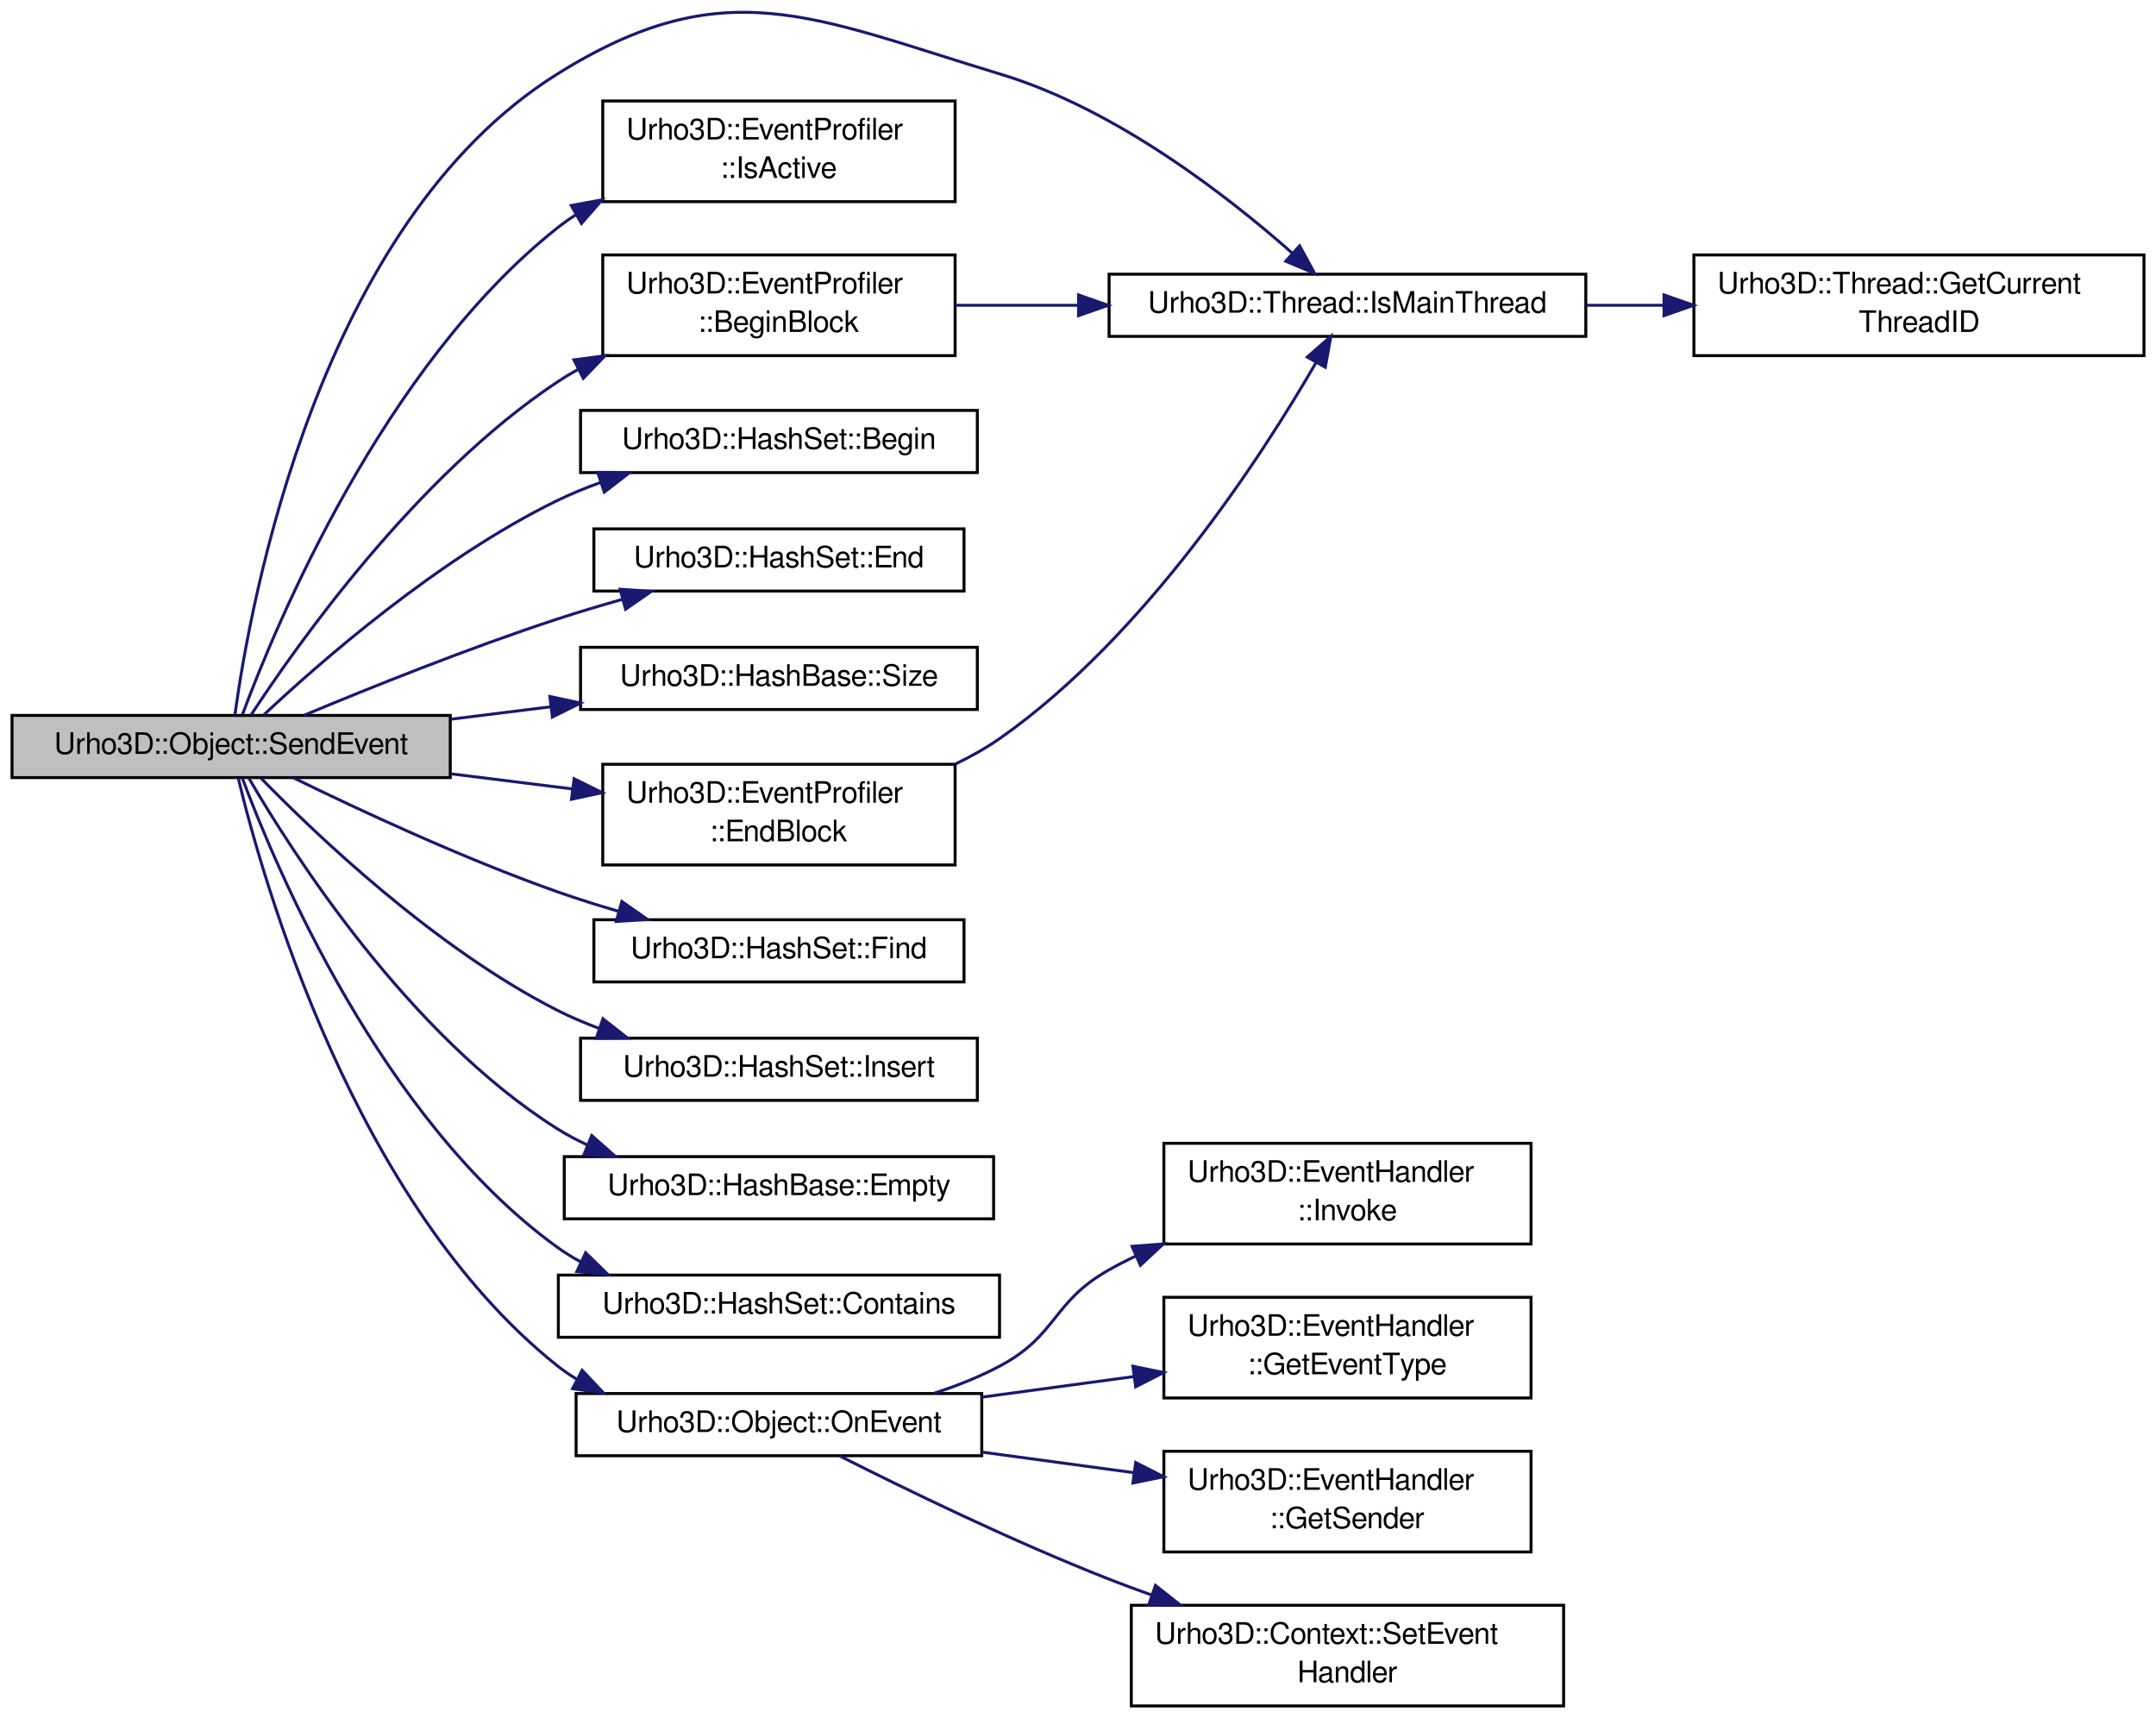
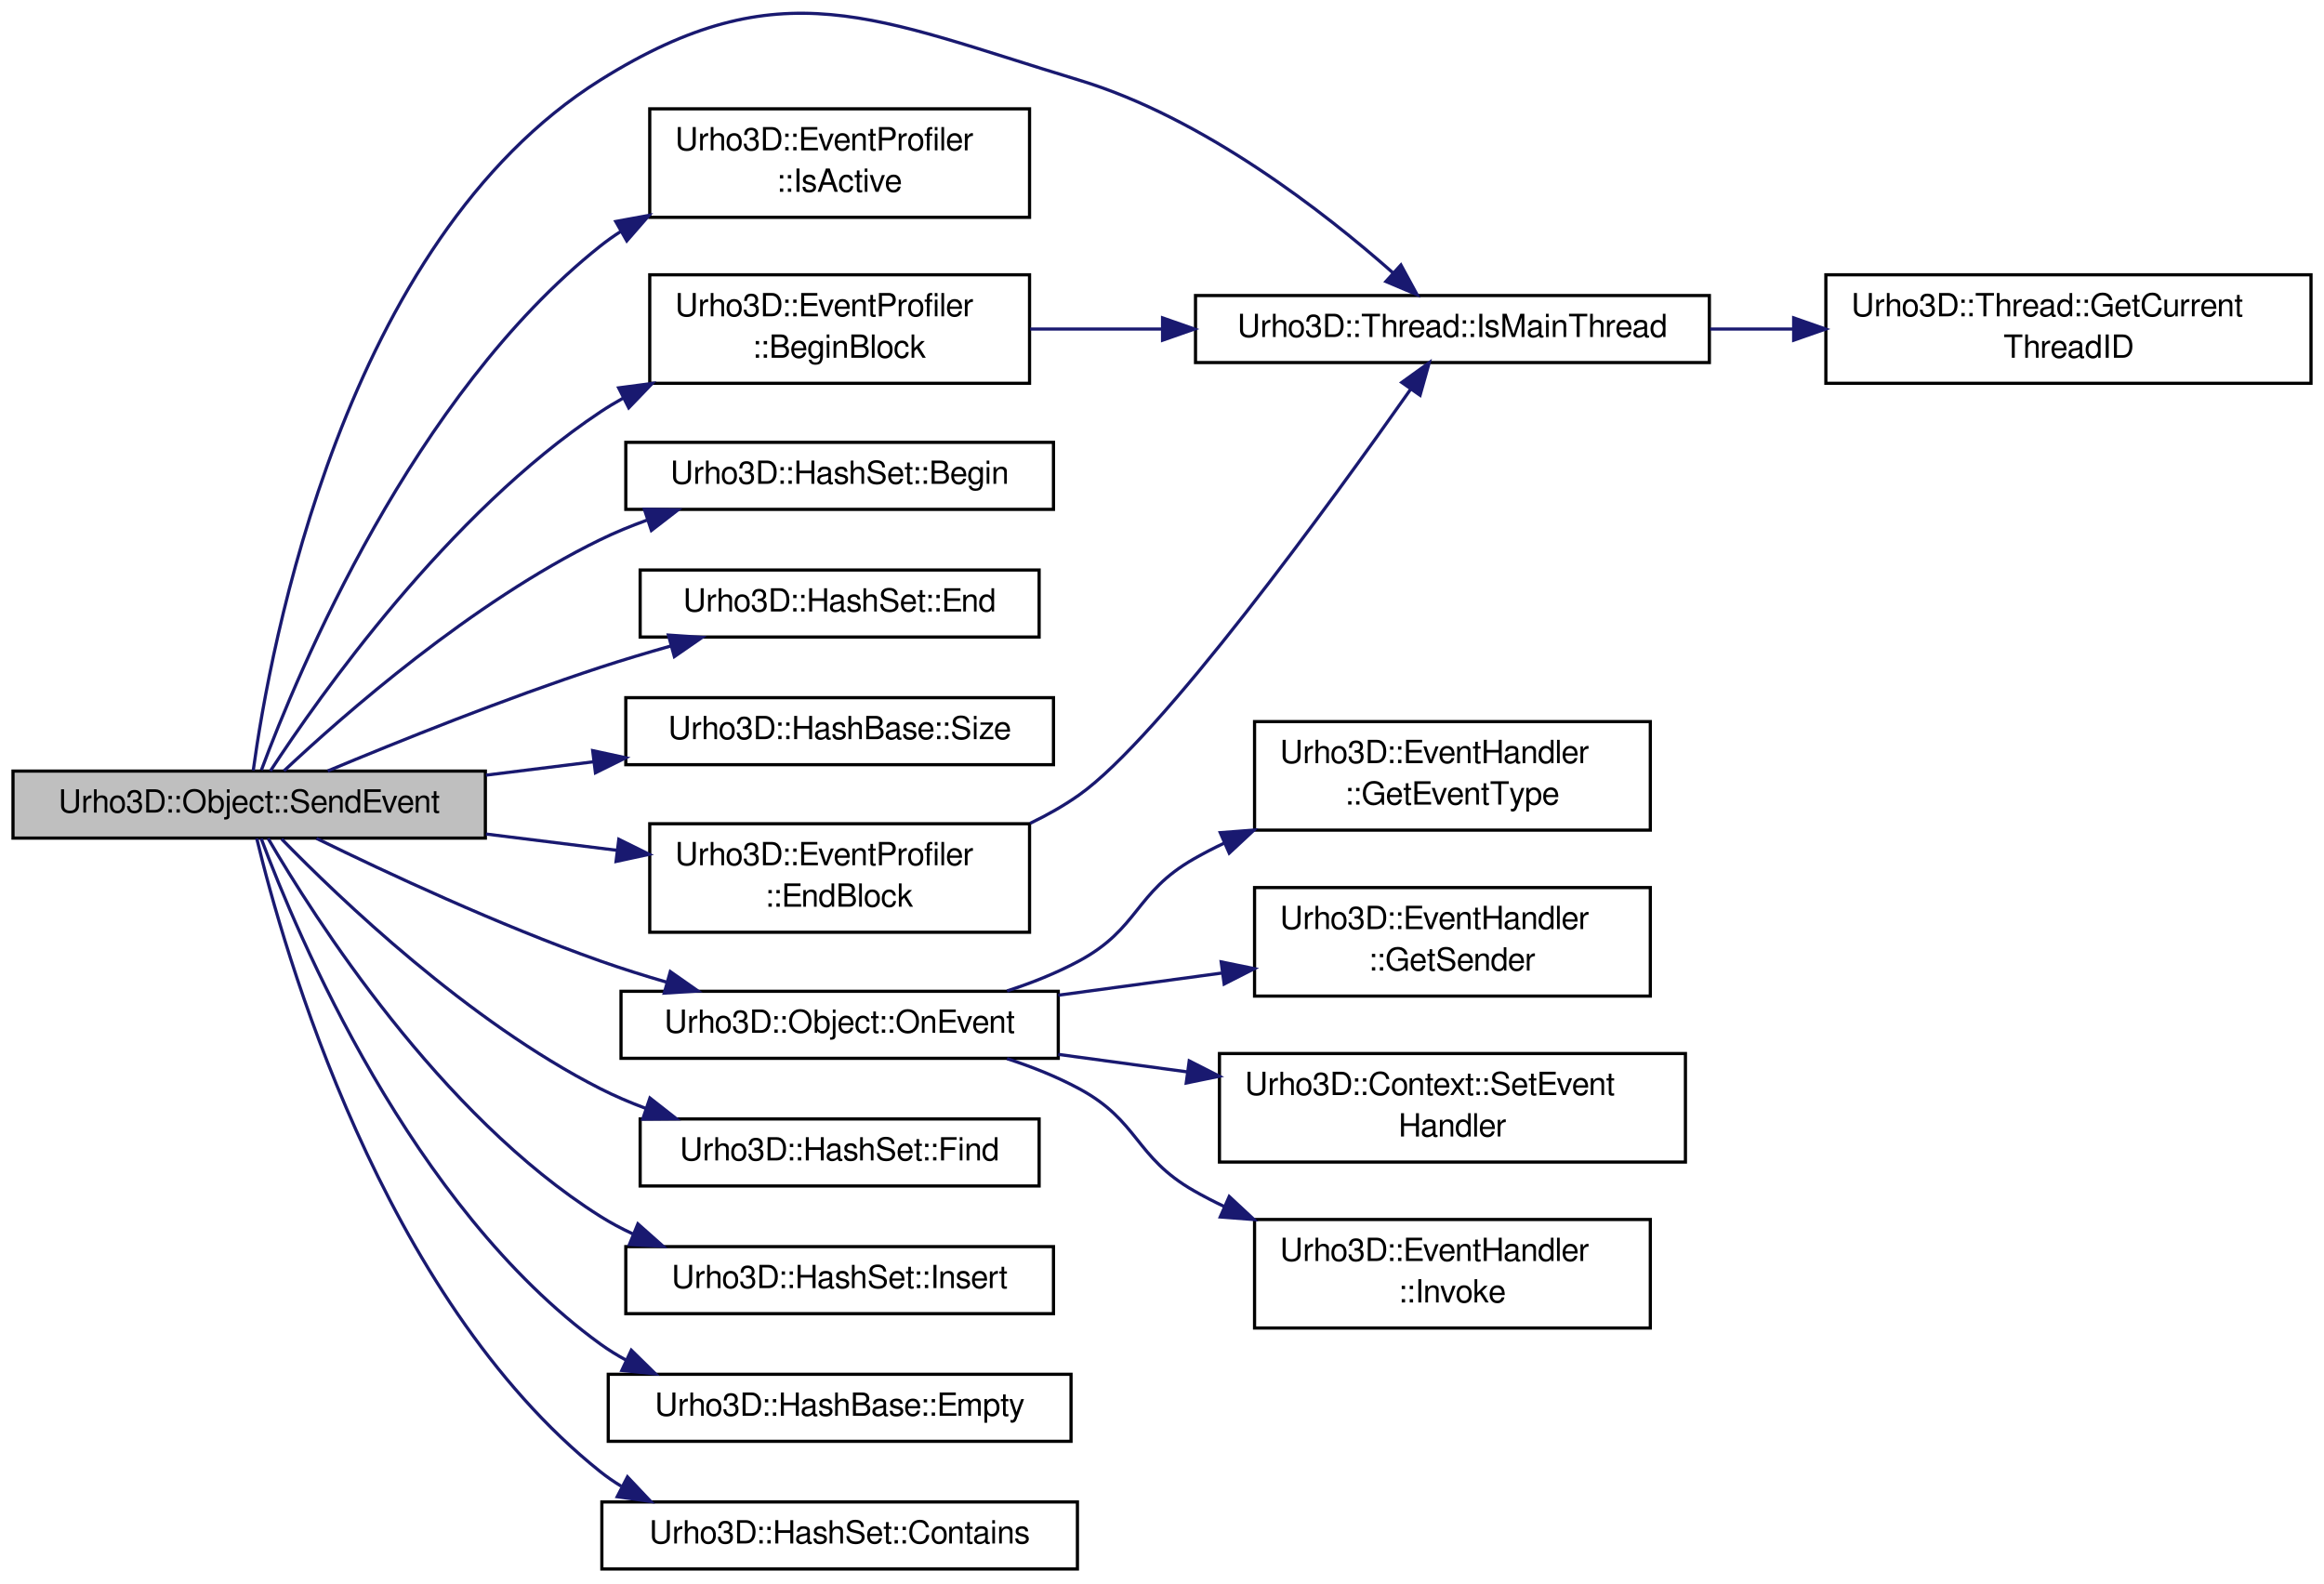
- <svg xmlns="http://www.w3.org/2000/svg" xmlns:xlink="http://www.w3.org/1999/xlink" width="728pt" height="580pt" viewBox="0.00 0.00 728.00 580.10">
-   <g id="graph1" class="graph" transform="scale(1 1) rotate(0) translate(4 576.097)">
+ <svg xmlns="http://www.w3.org/2000/svg" xmlns:xlink="http://www.w3.org/1999/xlink" width="728pt" height="496pt" viewBox="0.00 0.00 728.00 496.10">
+   <g id="graph1" class="graph" transform="scale(1 1) rotate(0) translate(4 492.097)">
    <g id="node1" class="node">
-       <polygon fill="#bfbfbf" stroke="black" points="0,-313.5 0,-334.5 148,-334.5 148,-313.5 0,-313.5" />
-       <text text-anchor="middle" x="74" y="-321.5" font-family="FreeSans" font-size="10.00">Urho3D::Object::SendEvent</text>
+       <polygon fill="#bfbfbf" stroke="black" points="0,-229.5 0,-250.5 148,-250.5 148,-229.5 0,-229.5" />
+       <text text-anchor="middle" x="74" y="-237.5" font-family="FreeSans" font-size="10.00">Urho3D::Object::SendEvent</text>
    </g>
    <g id="node3" class="node">
      <a xlink:href="class_urho3_d_1_1_thread.html#a591d469de804a63cbcca350b84f96670" target="_top" xlink:title="Return whether is executing in the main thread.">
-         <polygon fill="none" stroke="black" points="370.5,-462.5 370.5,-483.5 531.5,-483.5 531.5,-462.5 370.5,-462.5" />
-         <text text-anchor="middle" x="451" y="-470.5" font-family="FreeSans" font-size="10.00">Urho3D::Thread::IsMainThread</text>
+         <polygon fill="none" stroke="black" points="370.5,-378.5 370.5,-399.5 531.5,-399.5 531.5,-378.5 370.5,-378.5" />
+         <text text-anchor="middle" x="451" y="-386.5" font-family="FreeSans" font-size="10.00">Urho3D::Thread::IsMainThread</text>
      </a>
    </g>
    <g id="edge2" class="edge">
-       <path fill="none" stroke="midnightblue" d="M75.274,-334.686C80.427,-372.521 103.473,-500.539 184,-551 240.491,-586.4 270.194,-570.319 334,-551 372.95,-539.207 410.786,-509.698 432.442,-490.546" />
-       <polygon fill="midnightblue" stroke="midnightblue" points="434.858,-493.08 439.918,-483.771 430.158,-487.892 434.858,-493.08" />
+       <path fill="none" stroke="midnightblue" d="M75.274,-250.686C80.427,-288.521 103.473,-416.539 184,-467 240.491,-502.4 270.194,-486.319 334,-467 372.95,-455.207 410.786,-425.698 432.442,-406.546" />
+       <polygon fill="midnightblue" stroke="midnightblue" points="434.858,-409.08 439.918,-399.771 430.158,-403.892 434.858,-409.08" />
    </g>
    <g id="node7" class="node">
      <a xlink:href="class_urho3_d_1_1_event_profiler.html#a45357c8ea9053fc125d9f442cb415fc4" target="_top" xlink:title="Return true if active.">
-         <polygon fill="none" stroke="black" points="199.5,-508 199.5,-542 318.5,-542 318.5,-508 199.5,-508" />
-         <text text-anchor="start" x="207.5" y="-529" font-family="FreeSans" font-size="10.00">Urho3D::EventProfiler</text>
-         <text text-anchor="middle" x="259" y="-516" font-family="FreeSans" font-size="10.00">::IsActive</text>
+         <polygon fill="none" stroke="black" points="199.5,-424 199.5,-458 318.5,-458 318.5,-424 199.5,-424" />
+         <text text-anchor="start" x="207.5" y="-445" font-family="FreeSans" font-size="10.00">Urho3D::EventProfiler</text>
+         <text text-anchor="middle" x="259" y="-432" font-family="FreeSans" font-size="10.00">::IsActive</text>
      </a>
    </g>
    <g id="edge6" class="edge">
-       <path fill="none" stroke="midnightblue" d="M77.825,-334.811C89.126,-365.222 125.291,-452.328 184,-499 186.029,-500.613 188.166,-502.13 190.382,-503.555" />
-       <polygon fill="midnightblue" stroke="midnightblue" points="188.848,-506.71 199.271,-508.613 192.31,-500.625 188.848,-506.71" />
+       <path fill="none" stroke="midnightblue" d="M77.825,-250.811C89.126,-281.222 125.291,-368.328 184,-415 186.029,-416.613 188.166,-418.13 190.382,-419.555" />
+       <polygon fill="midnightblue" stroke="midnightblue" points="188.848,-422.71 199.271,-424.613 192.31,-416.625 188.848,-422.71" />
    </g>
    <g id="node9" class="node">
      <a xlink:href="class_urho3_d_1_1_event_profiler.html#a45eeb1445a1f8ff74ed5f3d4cc354508" target="_top" xlink:title="Begin timing a profiling block.">
-         <polygon fill="none" stroke="black" points="199.5,-456 199.5,-490 318.5,-490 318.5,-456 199.5,-456" />
-         <text text-anchor="start" x="207.5" y="-477" font-family="FreeSans" font-size="10.00">Urho3D::EventProfiler</text>
-         <text text-anchor="middle" x="259" y="-464" font-family="FreeSans" font-size="10.00">::BeginBlock</text>
+         <polygon fill="none" stroke="black" points="199.5,-372 199.5,-406 318.5,-406 318.5,-372 199.5,-372" />
+         <text text-anchor="start" x="207.5" y="-393" font-family="FreeSans" font-size="10.00">Urho3D::EventProfiler</text>
+         <text text-anchor="middle" x="259" y="-380" font-family="FreeSans" font-size="10.00">::BeginBlock</text>
      </a>
    </g>
    <g id="edge8" class="edge">
-       <path fill="none" stroke="midnightblue" d="M80.642,-334.524C95.996,-358.034 136.308,-415.246 184,-447 186.287,-448.523 188.673,-449.966 191.128,-451.333" />
-       <polygon fill="midnightblue" stroke="midnightblue" points="189.766,-454.566 200.269,-455.954 192.924,-448.319 189.766,-454.566" />
+       <path fill="none" stroke="midnightblue" d="M80.642,-250.524C95.996,-274.034 136.308,-331.246 184,-363 186.287,-364.523 188.673,-365.966 191.128,-367.333" />
+       <polygon fill="midnightblue" stroke="midnightblue" points="189.766,-370.566 200.269,-371.954 192.924,-364.319 189.766,-370.566" />
    </g>
    <g id="node12" class="node">
      <a xlink:href="class_urho3_d_1_1_hash_set.html#a55ef90c3e53852b6a08131850167e6ce" target="_top" xlink:title="Return iterator to the beginning.">
-         <polygon fill="none" stroke="black" points="192,-416.5 192,-437.5 326,-437.5 326,-416.5 192,-416.5" />
-         <text text-anchor="middle" x="259" y="-424.5" font-family="FreeSans" font-size="10.00">Urho3D::HashSet::Begin</text>
+         <polygon fill="none" stroke="black" points="192,-332.5 192,-353.5 326,-353.5 326,-332.5 192,-332.5" />
+         <text text-anchor="middle" x="259" y="-340.5" font-family="FreeSans" font-size="10.00">Urho3D::HashSet::Begin</text>
      </a>
    </g>
    <g id="edge12" class="edge">
-       <path fill="none" stroke="midnightblue" d="M84.901,-334.567C103.627,-352.147 143.785,-387.4 184,-407 188.651,-409.267 193.593,-411.303 198.635,-413.128" />
-       <polygon fill="midnightblue" stroke="midnightblue" points="197.81,-416.542 208.404,-416.38 200.021,-409.9 197.81,-416.542" />
+       <path fill="none" stroke="midnightblue" d="M84.901,-250.567C103.627,-268.147 143.785,-303.4 184,-323 188.651,-325.267 193.593,-327.303 198.635,-329.128" />
+       <polygon fill="midnightblue" stroke="midnightblue" points="197.81,-332.542 208.404,-332.38 200.021,-325.9 197.81,-332.542" />
    </g>
    <g id="node14" class="node">
      <a xlink:href="class_urho3_d_1_1_hash_set.html#a08be699c462e979dbb1cf3784295f86c" target="_top" xlink:title="Return iterator to the end.">
-         <polygon fill="none" stroke="black" points="196.5,-376.5 196.5,-397.5 321.5,-397.5 321.5,-376.5 196.5,-376.5" />
-         <text text-anchor="middle" x="259" y="-384.5" font-family="FreeSans" font-size="10.00">Urho3D::HashSet::End</text>
+         <polygon fill="none" stroke="black" points="196.5,-292.5 196.5,-313.5 321.5,-313.5 321.5,-292.5 196.5,-292.5" />
+         <text text-anchor="middle" x="259" y="-300.5" font-family="FreeSans" font-size="10.00">Urho3D::HashSet::End</text>
      </a>
    </g>
    <g id="edge14" class="edge">
-       <path fill="none" stroke="midnightblue" d="M98.613,-334.538C120.719,-343.781 154.188,-357.232 184,-367 191.123,-369.334 198.692,-371.598 206.176,-373.712" />
-       <polygon fill="midnightblue" stroke="midnightblue" points="205.351,-377.115 215.922,-376.398 207.211,-370.367 205.351,-377.115" />
+       <path fill="none" stroke="midnightblue" d="M98.613,-250.538C120.719,-259.781 154.188,-273.232 184,-283 191.123,-285.334 198.692,-287.598 206.176,-289.712" />
+       <polygon fill="midnightblue" stroke="midnightblue" points="205.351,-293.115 215.922,-292.398 207.211,-286.367 205.351,-293.115" />
    </g>
    <g id="node16" class="node">
      <a xlink:href="class_urho3_d_1_1_hash_base.html#a13f2e18d25795c8761ede975c826f001" target="_top" xlink:title="Return number of elements.">
-         <polygon fill="none" stroke="black" points="192,-336.5 192,-357.5 326,-357.5 326,-336.5 192,-336.5" />
-         <text text-anchor="middle" x="259" y="-344.5" font-family="FreeSans" font-size="10.00">Urho3D::HashBase::Size</text>
+         <polygon fill="none" stroke="black" points="192,-252.5 192,-273.5 326,-273.5 326,-252.5 192,-252.5" />
+         <text text-anchor="middle" x="259" y="-260.5" font-family="FreeSans" font-size="10.00">Urho3D::HashBase::Size</text>
      </a>
    </g>
    <g id="edge16" class="edge">
-       <path fill="none" stroke="midnightblue" d="M148.181,-333.222C159.263,-334.6 170.712,-336.024 181.854,-337.409" />
-       <polygon fill="midnightblue" stroke="midnightblue" points="181.626,-340.907 191.982,-338.668 182.49,-333.961 181.626,-340.907" />
+       <path fill="none" stroke="midnightblue" d="M148.181,-249.222C159.263,-250.6 170.712,-252.024 181.854,-253.409" />
+       <polygon fill="midnightblue" stroke="midnightblue" points="181.626,-256.907 191.982,-254.668 182.49,-249.961 181.626,-256.907" />
    </g>
    <g id="node18" class="node">
      <a xlink:href="class_urho3_d_1_1_object.html#ad0ce1699ce5bd9d4033e5800bbb8c15b" target="_top" xlink:title="Handle event.">
-         <polygon fill="none" stroke="black" points="190.5,-84.5 190.5,-105.5 327.5,-105.5 327.5,-84.5 190.5,-84.5" />
-         <text text-anchor="middle" x="259" y="-92.5" font-family="FreeSans" font-size="10.00">Urho3D::Object::OnEvent</text>
+         <polygon fill="none" stroke="black" points="190.5,-160.5 190.5,-181.5 327.5,-181.5 327.5,-160.5 190.5,-160.5" />
+         <text text-anchor="middle" x="259" y="-168.5" font-family="FreeSans" font-size="10.00">Urho3D::Object::OnEvent</text>
      </a>
    </g>
    <g id="edge18" class="edge">
-       <path fill="none" stroke="midnightblue" d="M76.372,-313.388C84.627,-279.005 115.411,-169.728 184,-115 186.074,-113.345 188.272,-111.827 190.564,-110.433" />
-       <polygon fill="midnightblue" stroke="midnightblue" points="192.525,-113.359 199.798,-105.655 189.308,-107.142 192.525,-113.359" />
+       <path fill="none" stroke="midnightblue" d="M95.091,-229.4C116.94,-218.708 152.266,-202.22 184,-191 190.726,-188.622 197.877,-186.372 204.99,-184.3" />
+       <polygon fill="midnightblue" stroke="midnightblue" points="205.946,-187.667 214.623,-181.587 204.048,-180.929 205.946,-187.667" />
    </g>
    <g id="node28" class="node">
-       <a xlink:href="class_urho3_d_1_1_hash_set.html#a58ddaf3f7710216d7e461b4a0e3bfae0" target="_top" xlink:title="Return iterator to the key, or end iterator if not found.">
-         <polygon fill="none" stroke="black" points="196.5,-244.5 196.5,-265.5 321.5,-265.5 321.5,-244.5 196.5,-244.5" />
-         <text text-anchor="middle" x="259" y="-252.5" font-family="FreeSans" font-size="10.00">Urho3D::HashSet::Find</text>
+       <a xlink:href="class_urho3_d_1_1_event_profiler.html#a6d457be31bca1d34ca333b492f80fb50" target="_top" xlink:title="End timing the current profiling block.">
+         <polygon fill="none" stroke="black" points="199.5,-200 199.5,-234 318.5,-234 318.5,-200 199.5,-200" />
+         <text text-anchor="start" x="207.5" y="-221" font-family="FreeSans" font-size="10.00">Urho3D::EventProfiler</text>
+         <text text-anchor="middle" x="259" y="-208" font-family="FreeSans" font-size="10.00">::EndBlock</text>
      </a>
    </g>
    <g id="edge28" class="edge">
-       <path fill="none" stroke="midnightblue" d="M95.091,-313.4C116.94,-302.708 152.266,-286.22 184,-275 190.726,-272.622 197.877,-270.372 204.99,-268.3" />
-       <polygon fill="midnightblue" stroke="midnightblue" points="205.946,-271.667 214.623,-265.587 204.048,-264.929 205.946,-271.667" />
+       <path fill="none" stroke="midnightblue" d="M148.181,-230.778C161.718,-229.094 175.802,-227.344 189.207,-225.677" />
+       <polygon fill="midnightblue" stroke="midnightblue" points="189.813,-229.129 199.305,-224.422 188.95,-222.182 189.813,-229.129" />
    </g>
-     <g id="node30" class="node">
-       <a xlink:href="class_urho3_d_1_1_hash_set.html#a14064ab8bc6c6c6782961cb95295a2ee" target="_top" xlink:title="Insert a key. Return an iterator to it.">
-         <polygon fill="none" stroke="black" points="192,-204.5 192,-225.5 326,-225.5 326,-204.5 192,-204.5" />
-         <text text-anchor="middle" x="259" y="-212.5" font-family="FreeSans" font-size="10.00">Urho3D::HashSet::Insert</text>
-       </a>
-     </g>
-     <g id="edge30" class="edge">
-       <path fill="none" stroke="midnightblue" d="M84.156,-313.227C102.381,-294.526 142.615,-256.045 184,-235 188.538,-232.692 193.371,-230.63 198.311,-228.791" />
-       <polygon fill="midnightblue" stroke="midnightblue" points="199.561,-232.063 207.897,-225.524 197.303,-225.437 199.561,-232.063" />
-     </g>
-     <g id="node32" class="node">
-       <a xlink:href="class_urho3_d_1_1_hash_base.html#ae3cde3a1cc3464293a61030e73c33c58" target="_top" xlink:title="Return whether has no elements.">
-         <polygon fill="none" stroke="black" points="186.5,-164.5 186.5,-185.5 331.5,-185.5 331.5,-164.5 186.5,-164.5" />
-         <text text-anchor="middle" x="259" y="-172.5" font-family="FreeSans" font-size="10.00">Urho3D::HashBase::Empty</text>
+     <g id="node31" class="node">
+       <a xlink:href="class_urho3_d_1_1_hash_set.html#a58ddaf3f7710216d7e461b4a0e3bfae0" target="_top" xlink:title="Return iterator to the key, or end iterator if not found.">
+         <polygon fill="none" stroke="black" points="196.5,-120.5 196.5,-141.5 321.5,-141.5 321.5,-120.5 196.5,-120.5" />
+         <text text-anchor="middle" x="259" y="-128.5" font-family="FreeSans" font-size="10.00">Urho3D::HashSet::Find</text>
      </a>
    </g>
    <g id="edge32" class="edge">
-       <path fill="none" stroke="midnightblue" d="M79.906,-313.436C94.296,-288.698 133.712,-226.715 184,-195 187.209,-192.976 190.62,-191.155 194.149,-189.518" />
-       <polygon fill="midnightblue" stroke="midnightblue" points="195.785,-192.629 203.709,-185.596 193.129,-186.153 195.785,-192.629" />
+       <path fill="none" stroke="midnightblue" d="M84.156,-229.227C102.381,-210.526 142.615,-172.045 184,-151 188.538,-148.692 193.371,-146.63 198.311,-144.791" />
+       <polygon fill="midnightblue" stroke="midnightblue" points="199.561,-148.063 207.897,-141.524 197.303,-141.437 199.561,-148.063" />
    </g>
-     <g id="node34" class="node">
-       <a xlink:href="class_urho3_d_1_1_hash_set.html#a2f418238fbfa023388fb141c2759534a" target="_top" xlink:title="Return whether contains a key.">
-         <polygon fill="none" stroke="black" points="184.5,-124.5 184.5,-145.5 333.5,-145.5 333.5,-124.5 184.5,-124.5" />
-         <text text-anchor="middle" x="259" y="-132.5" font-family="FreeSans" font-size="10.00">Urho3D::HashSet::Contains</text>
+     <g id="node33" class="node">
+       <a xlink:href="class_urho3_d_1_1_hash_set.html#a14064ab8bc6c6c6782961cb95295a2ee" target="_top" xlink:title="Insert a key. Return an iterator to it.">
+         <polygon fill="none" stroke="black" points="192,-80.5 192,-101.5 326,-101.5 326,-80.5 192,-80.5" />
+         <text text-anchor="middle" x="259" y="-88.5" font-family="FreeSans" font-size="10.00">Urho3D::HashSet::Insert</text>
      </a>
    </g>
    <g id="edge34" class="edge">
-       <path fill="none" stroke="midnightblue" d="M77.771,-313.344C88.93,-283.409 124.759,-197.94 184,-155 186.537,-153.161 189.231,-151.491 192.034,-149.975" />
-       <polygon fill="midnightblue" stroke="midnightblue" points="193.724,-153.049 201.294,-145.636 190.753,-146.71 193.724,-153.049" />
+       <path fill="none" stroke="midnightblue" d="M79.906,-229.436C94.296,-204.698 133.712,-142.715 184,-111 187.209,-108.976 190.62,-107.155 194.149,-105.518" />
+       <polygon fill="midnightblue" stroke="midnightblue" points="195.785,-108.629 203.709,-101.596 193.129,-102.153 195.785,-108.629" />
    </g>
-     <g id="node36" class="node">
-       <a xlink:href="class_urho3_d_1_1_event_profiler.html#a6d457be31bca1d34ca333b492f80fb50" target="_top" xlink:title="End timing the current profiling block.">
-         <polygon fill="none" stroke="black" points="199.5,-284 199.5,-318 318.5,-318 318.5,-284 199.5,-284" />
-         <text text-anchor="start" x="207.5" y="-305" font-family="FreeSans" font-size="10.00">Urho3D::EventProfiler</text>
-         <text text-anchor="middle" x="259" y="-292" font-family="FreeSans" font-size="10.00">::EndBlock</text>
+     <g id="node35" class="node">
+       <a xlink:href="class_urho3_d_1_1_hash_base.html#ae3cde3a1cc3464293a61030e73c33c58" target="_top" xlink:title="Return whether has no elements.">
+         <polygon fill="none" stroke="black" points="186.5,-40.5 186.5,-61.5 331.5,-61.5 331.5,-40.5 186.5,-40.5" />
+         <text text-anchor="middle" x="259" y="-48.5" font-family="FreeSans" font-size="10.00">Urho3D::HashBase::Empty</text>
      </a>
    </g>
    <g id="edge36" class="edge">
-       <path fill="none" stroke="midnightblue" d="M148.181,-314.778C161.718,-313.094 175.802,-311.344 189.207,-309.677" />
-       <polygon fill="midnightblue" stroke="midnightblue" points="189.813,-313.129 199.305,-308.422 188.95,-306.182 189.813,-313.129" />
+       <path fill="none" stroke="midnightblue" d="M77.771,-229.344C88.93,-199.409 124.759,-113.94 184,-71 186.537,-69.161 189.231,-67.492 192.034,-65.975" />
+       <polygon fill="midnightblue" stroke="midnightblue" points="193.724,-69.049 201.294,-61.636 190.753,-62.71 193.724,-69.049" />
+     </g>
+     <g id="node37" class="node">
+       <a xlink:href="class_urho3_d_1_1_hash_set.html#a2f418238fbfa023388fb141c2759534a" target="_top" xlink:title="Return whether contains a key.">
+         <polygon fill="none" stroke="black" points="184.5,-0.5 184.5,-21.5 333.5,-21.5 333.5,-0.5 184.5,-0.5" />
+         <text text-anchor="middle" x="259" y="-8.5" font-family="FreeSans" font-size="10.00">Urho3D::HashSet::Contains</text>
+       </a>
+     </g>
+     <g id="edge38" class="edge">
+       <path fill="none" stroke="midnightblue" d="M76.372,-229.388C84.627,-195.005 115.411,-85.728 184,-31 186.074,-29.345 188.272,-27.827 190.564,-26.433" />
+       <polygon fill="midnightblue" stroke="midnightblue" points="192.525,-29.359 199.798,-21.655 189.308,-23.142 192.525,-29.359" />
    </g>
    <g id="node5" class="node">
      <a xlink:href="class_urho3_d_1_1_thread.html#a0f1bc30494bec12d878e356376b542ad" target="_top" xlink:title="Return the current thread's ID.">
-         <polygon fill="none" stroke="black" points="568,-456 568,-490 720,-490 720,-456 568,-456" />
-         <text text-anchor="start" x="576" y="-477" font-family="FreeSans" font-size="10.00">Urho3D::Thread::GetCurrent</text>
-         <text text-anchor="middle" x="644" y="-464" font-family="FreeSans" font-size="10.00">ThreadID</text>
+         <polygon fill="none" stroke="black" points="568,-372 568,-406 720,-406 720,-372 568,-372" />
+         <text text-anchor="start" x="576" y="-393" font-family="FreeSans" font-size="10.00">Urho3D::Thread::GetCurrent</text>
+         <text text-anchor="middle" x="644" y="-380" font-family="FreeSans" font-size="10.00">ThreadID</text>
      </a>
    </g>
    <g id="edge4" class="edge">
-       <path fill="none" stroke="midnightblue" d="M531.731,-473C540.343,-473 549.128,-473 557.8,-473" />
-       <polygon fill="midnightblue" stroke="midnightblue" points="557.912,-476.5 567.912,-473 557.912,-469.5 557.912,-476.5" />
+       <path fill="none" stroke="midnightblue" d="M531.731,-389C540.343,-389 549.128,-389 557.8,-389" />
+       <polygon fill="midnightblue" stroke="midnightblue" points="557.912,-392.5 567.912,-389 557.912,-385.5 557.912,-392.5" />
    </g>
    <g id="edge10" class="edge">
-       <path fill="none" stroke="midnightblue" d="M318.698,-473C331.808,-473 345.977,-473 360.004,-473" />
-       <polygon fill="midnightblue" stroke="midnightblue" points="360.175,-476.5 370.175,-473 360.175,-469.5 360.175,-476.5" />
+       <path fill="none" stroke="midnightblue" d="M318.698,-389C331.808,-389 345.977,-389 360.004,-389" />
+       <polygon fill="midnightblue" stroke="midnightblue" points="360.175,-392.5 370.175,-389 360.175,-385.5 360.175,-392.5" />
    </g>
    <g id="node20" class="node">
      <a xlink:href="class_urho3_d_1_1_event_handler.html#ab6de224159ce79e4e724fc0602e5d18c" target="_top" xlink:title="Return event type.">
-         <polygon fill="none" stroke="black" points="389,-104 389,-138 513,-138 513,-104 389,-104" />
-         <text text-anchor="start" x="397" y="-125" font-family="FreeSans" font-size="10.00">Urho3D::EventHandler</text>
-         <text text-anchor="middle" x="451" y="-112" font-family="FreeSans" font-size="10.00">::GetEventType</text>
+         <polygon fill="none" stroke="black" points="389,-232 389,-266 513,-266 513,-232 389,-232" />
+         <text text-anchor="start" x="397" y="-253" font-family="FreeSans" font-size="10.00">Urho3D::EventHandler</text>
+         <text text-anchor="middle" x="451" y="-240" font-family="FreeSans" font-size="10.00">::GetEventType</text>
      </a>
    </g>
    <g id="edge20" class="edge">
-       <path fill="none" stroke="midnightblue" d="M327.503,-104.276C344.092,-106.523 361.876,-108.931 378.636,-111.201" />
-       <polygon fill="midnightblue" stroke="midnightblue" points="378.54,-114.72 388.919,-112.593 379.479,-107.783 378.54,-114.72" />
+       <path fill="none" stroke="midnightblue" d="M311.447,-181.61C319.24,-184.14 326.998,-187.233 334,-191 352.852,-201.143 351.408,-212.389 370,-223 373.042,-224.736 376.216,-226.374 379.471,-227.917" />
+       <polygon fill="midnightblue" stroke="midnightblue" points="378.254,-231.205 388.818,-232.015 381.065,-224.794 378.254,-231.205" />
    </g>
    <g id="node22" class="node">
      <a xlink:href="class_urho3_d_1_1_event_handler.html#a133e5cd8d70e86d7ca2d7a9adfcd37ea" target="_top" xlink:title="Return event sender. Null if the handler is non-specific.">
-         <polygon fill="none" stroke="black" points="389,-52 389,-86 513,-86 513,-52 389,-52" />
-         <text text-anchor="start" x="397" y="-73" font-family="FreeSans" font-size="10.00">Urho3D::EventHandler</text>
-         <text text-anchor="middle" x="451" y="-60" font-family="FreeSans" font-size="10.00">::GetSender</text>
+         <polygon fill="none" stroke="black" points="389,-180 389,-214 513,-214 513,-180 389,-180" />
+         <text text-anchor="start" x="397" y="-201" font-family="FreeSans" font-size="10.00">Urho3D::EventHandler</text>
+         <text text-anchor="middle" x="451" y="-188" font-family="FreeSans" font-size="10.00">::GetSender</text>
      </a>
    </g>
    <g id="edge22" class="edge">
-       <path fill="none" stroke="midnightblue" d="M327.503,-85.724C344.092,-83.477 361.876,-81.069 378.636,-78.799" />
-       <polygon fill="midnightblue" stroke="midnightblue" points="379.479,-82.217 388.919,-77.407 378.54,-75.281 379.479,-82.217" />
+       <path fill="none" stroke="midnightblue" d="M327.503,-180.276C344.092,-182.523 361.876,-184.931 378.636,-187.201" />
+       <polygon fill="midnightblue" stroke="midnightblue" points="378.54,-190.72 388.919,-188.593 379.479,-183.783 378.54,-190.72" />
    </g>
    <g id="node24" class="node">
      <a xlink:href="class_urho3_d_1_1_context.html#abfe31e63309944b82052bf2855daea6e" target="_top" xlink:title="Set current event handler. Called by Object.">
-         <polygon fill="none" stroke="black" points="378,-0 378,-34 524,-34 524,-0 378,-0" />
-         <text text-anchor="start" x="386" y="-21" font-family="FreeSans" font-size="10.00">Urho3D::Context::SetEvent</text>
-         <text text-anchor="middle" x="451" y="-8" font-family="FreeSans" font-size="10.00">Handler</text>
+         <polygon fill="none" stroke="black" points="378,-128 378,-162 524,-162 524,-128 378,-128" />
+         <text text-anchor="start" x="386" y="-149" font-family="FreeSans" font-size="10.00">Urho3D::Context::SetEvent</text>
+         <text text-anchor="middle" x="451" y="-136" font-family="FreeSans" font-size="10.00">Handler</text>
      </a>
    </g>
    <g id="edge24" class="edge">
-       <path fill="none" stroke="midnightblue" d="M279.521,-84.42C301.542,-73.297 337.715,-55.684 370,-43 374.775,-41.124 379.745,-39.279 384.77,-37.49" />
-       <polygon fill="midnightblue" stroke="midnightblue" points="386.163,-40.711 394.463,-34.127 383.868,-34.098 386.163,-40.711" />
+       <path fill="none" stroke="midnightblue" d="M327.503,-161.724C340.548,-159.957 354.332,-158.09 367.776,-156.27" />
+       <polygon fill="midnightblue" stroke="midnightblue" points="368.532,-159.7 377.972,-154.889 367.593,-152.763 368.532,-159.7" />
    </g>
    <g id="node26" class="node">
      <a xlink:href="class_urho3_d_1_1_event_handler.html#a1e00d3b7b55273ff586f5bff1dc9bc6d" target="_top" xlink:title="Invoke event handler function.">
-         <polygon fill="none" stroke="black" points="389,-156 389,-190 513,-190 513,-156 389,-156" />
-         <text text-anchor="start" x="397" y="-177" font-family="FreeSans" font-size="10.00">Urho3D::EventHandler</text>
-         <text text-anchor="middle" x="451" y="-164" font-family="FreeSans" font-size="10.00">::Invoke</text>
+         <polygon fill="none" stroke="black" points="389,-76 389,-110 513,-110 513,-76 389,-76" />
+         <text text-anchor="start" x="397" y="-97" font-family="FreeSans" font-size="10.00">Urho3D::EventHandler</text>
+         <text text-anchor="middle" x="451" y="-84" font-family="FreeSans" font-size="10.00">::Invoke</text>
      </a>
    </g>
    <g id="edge26" class="edge">
-       <path fill="none" stroke="midnightblue" d="M311.447,-105.61C319.24,-108.14 326.998,-111.233 334,-115 352.852,-125.143 351.408,-136.389 370,-147 373.042,-148.736 376.216,-150.374 379.471,-151.917" />
-       <polygon fill="midnightblue" stroke="midnightblue" points="378.254,-155.205 388.818,-156.015 381.065,-148.794 378.254,-155.205" />
+       <path fill="none" stroke="midnightblue" d="M311.447,-160.39C319.24,-157.86 326.998,-154.767 334,-151 352.852,-140.857 351.408,-129.611 370,-119 373.042,-117.264 376.216,-115.626 379.471,-114.083" />
+       <polygon fill="midnightblue" stroke="midnightblue" points="381.065,-117.206 388.818,-109.985 378.254,-110.795 381.065,-117.206" />
    </g>
-     <g id="edge38" class="edge">
-       <path fill="none" stroke="midnightblue" d="M318.692,-318.135C324.074,-320.721 329.271,-323.663 334,-327 383.095,-361.64 422.328,-422.45 440.318,-453.523" />
-       <polygon fill="midnightblue" stroke="midnightblue" points="437.425,-455.518 445.398,-462.496 443.517,-452.07 437.425,-455.518" />
+     <g id="edge30" class="edge">
+       <path fill="none" stroke="midnightblue" d="M318.692,-234.135C324.074,-236.721 329.271,-239.663 334,-243 359.582,-261.05 412.98,-334.704 437.796,-369.985" />
+       <polygon fill="midnightblue" stroke="midnightblue" points="435.123,-372.27 443.724,-378.457 440.859,-368.257 435.123,-372.27" />
    </g>
  </g>
</svg>
